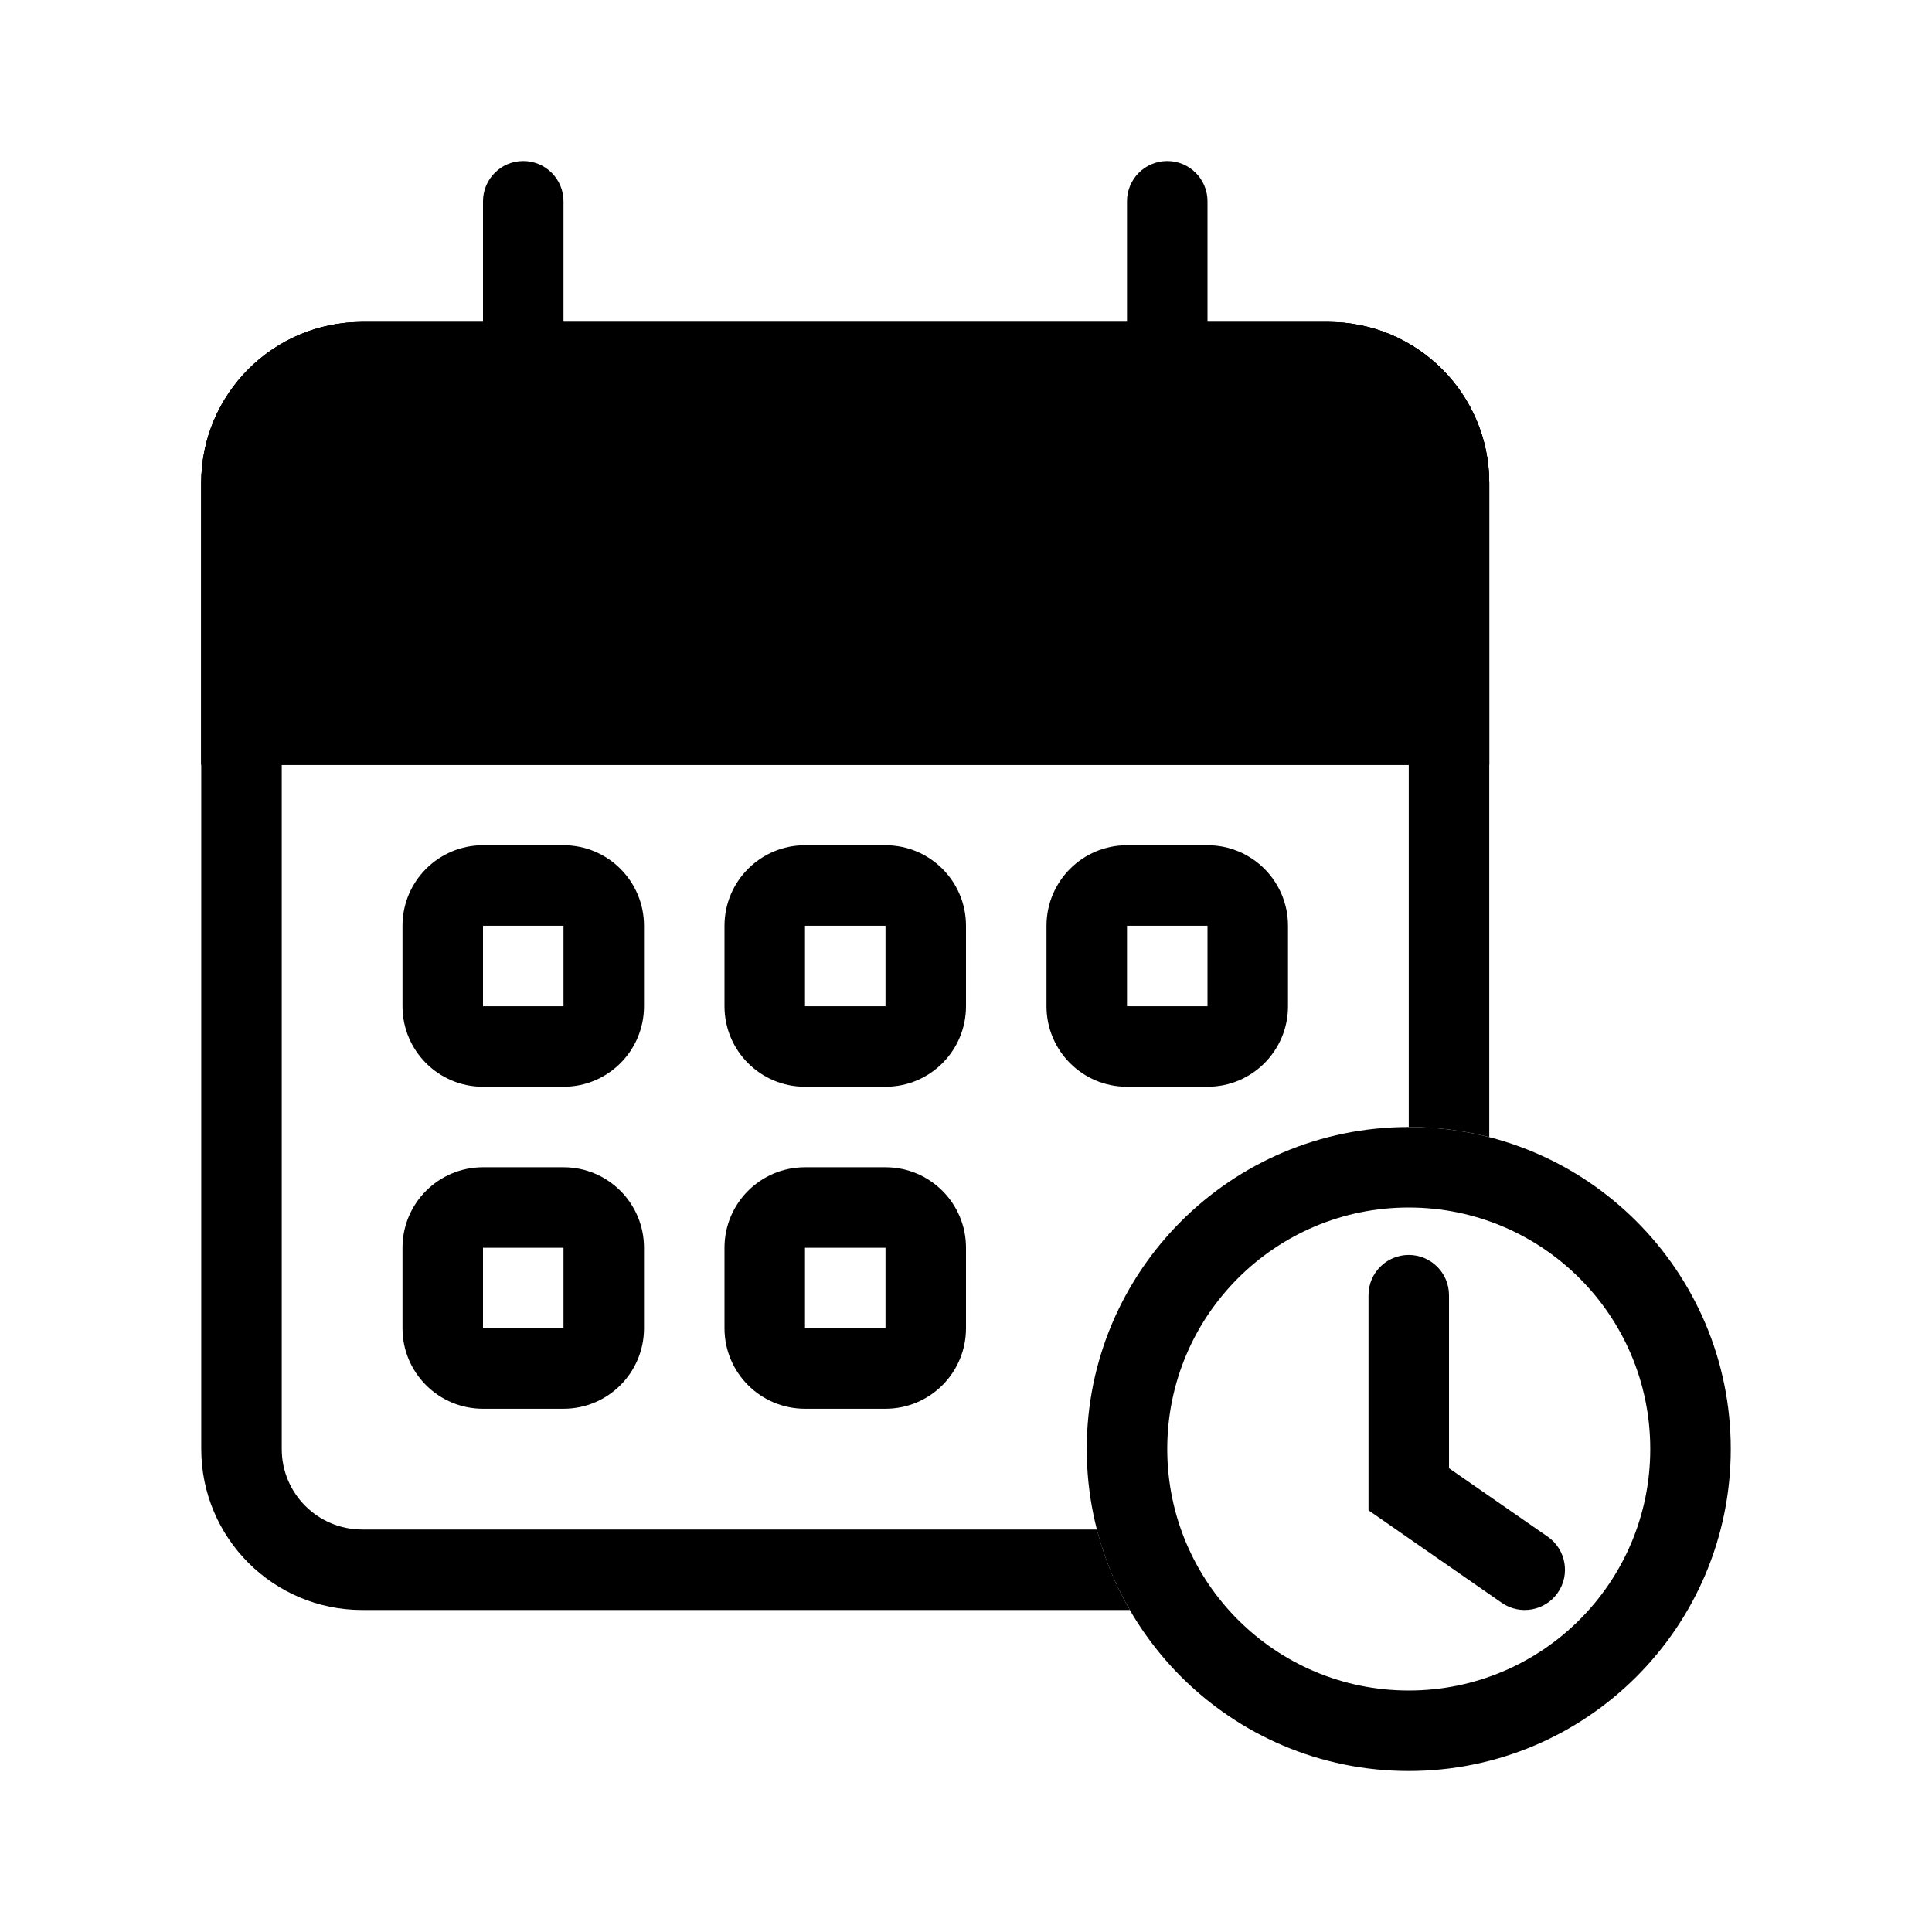
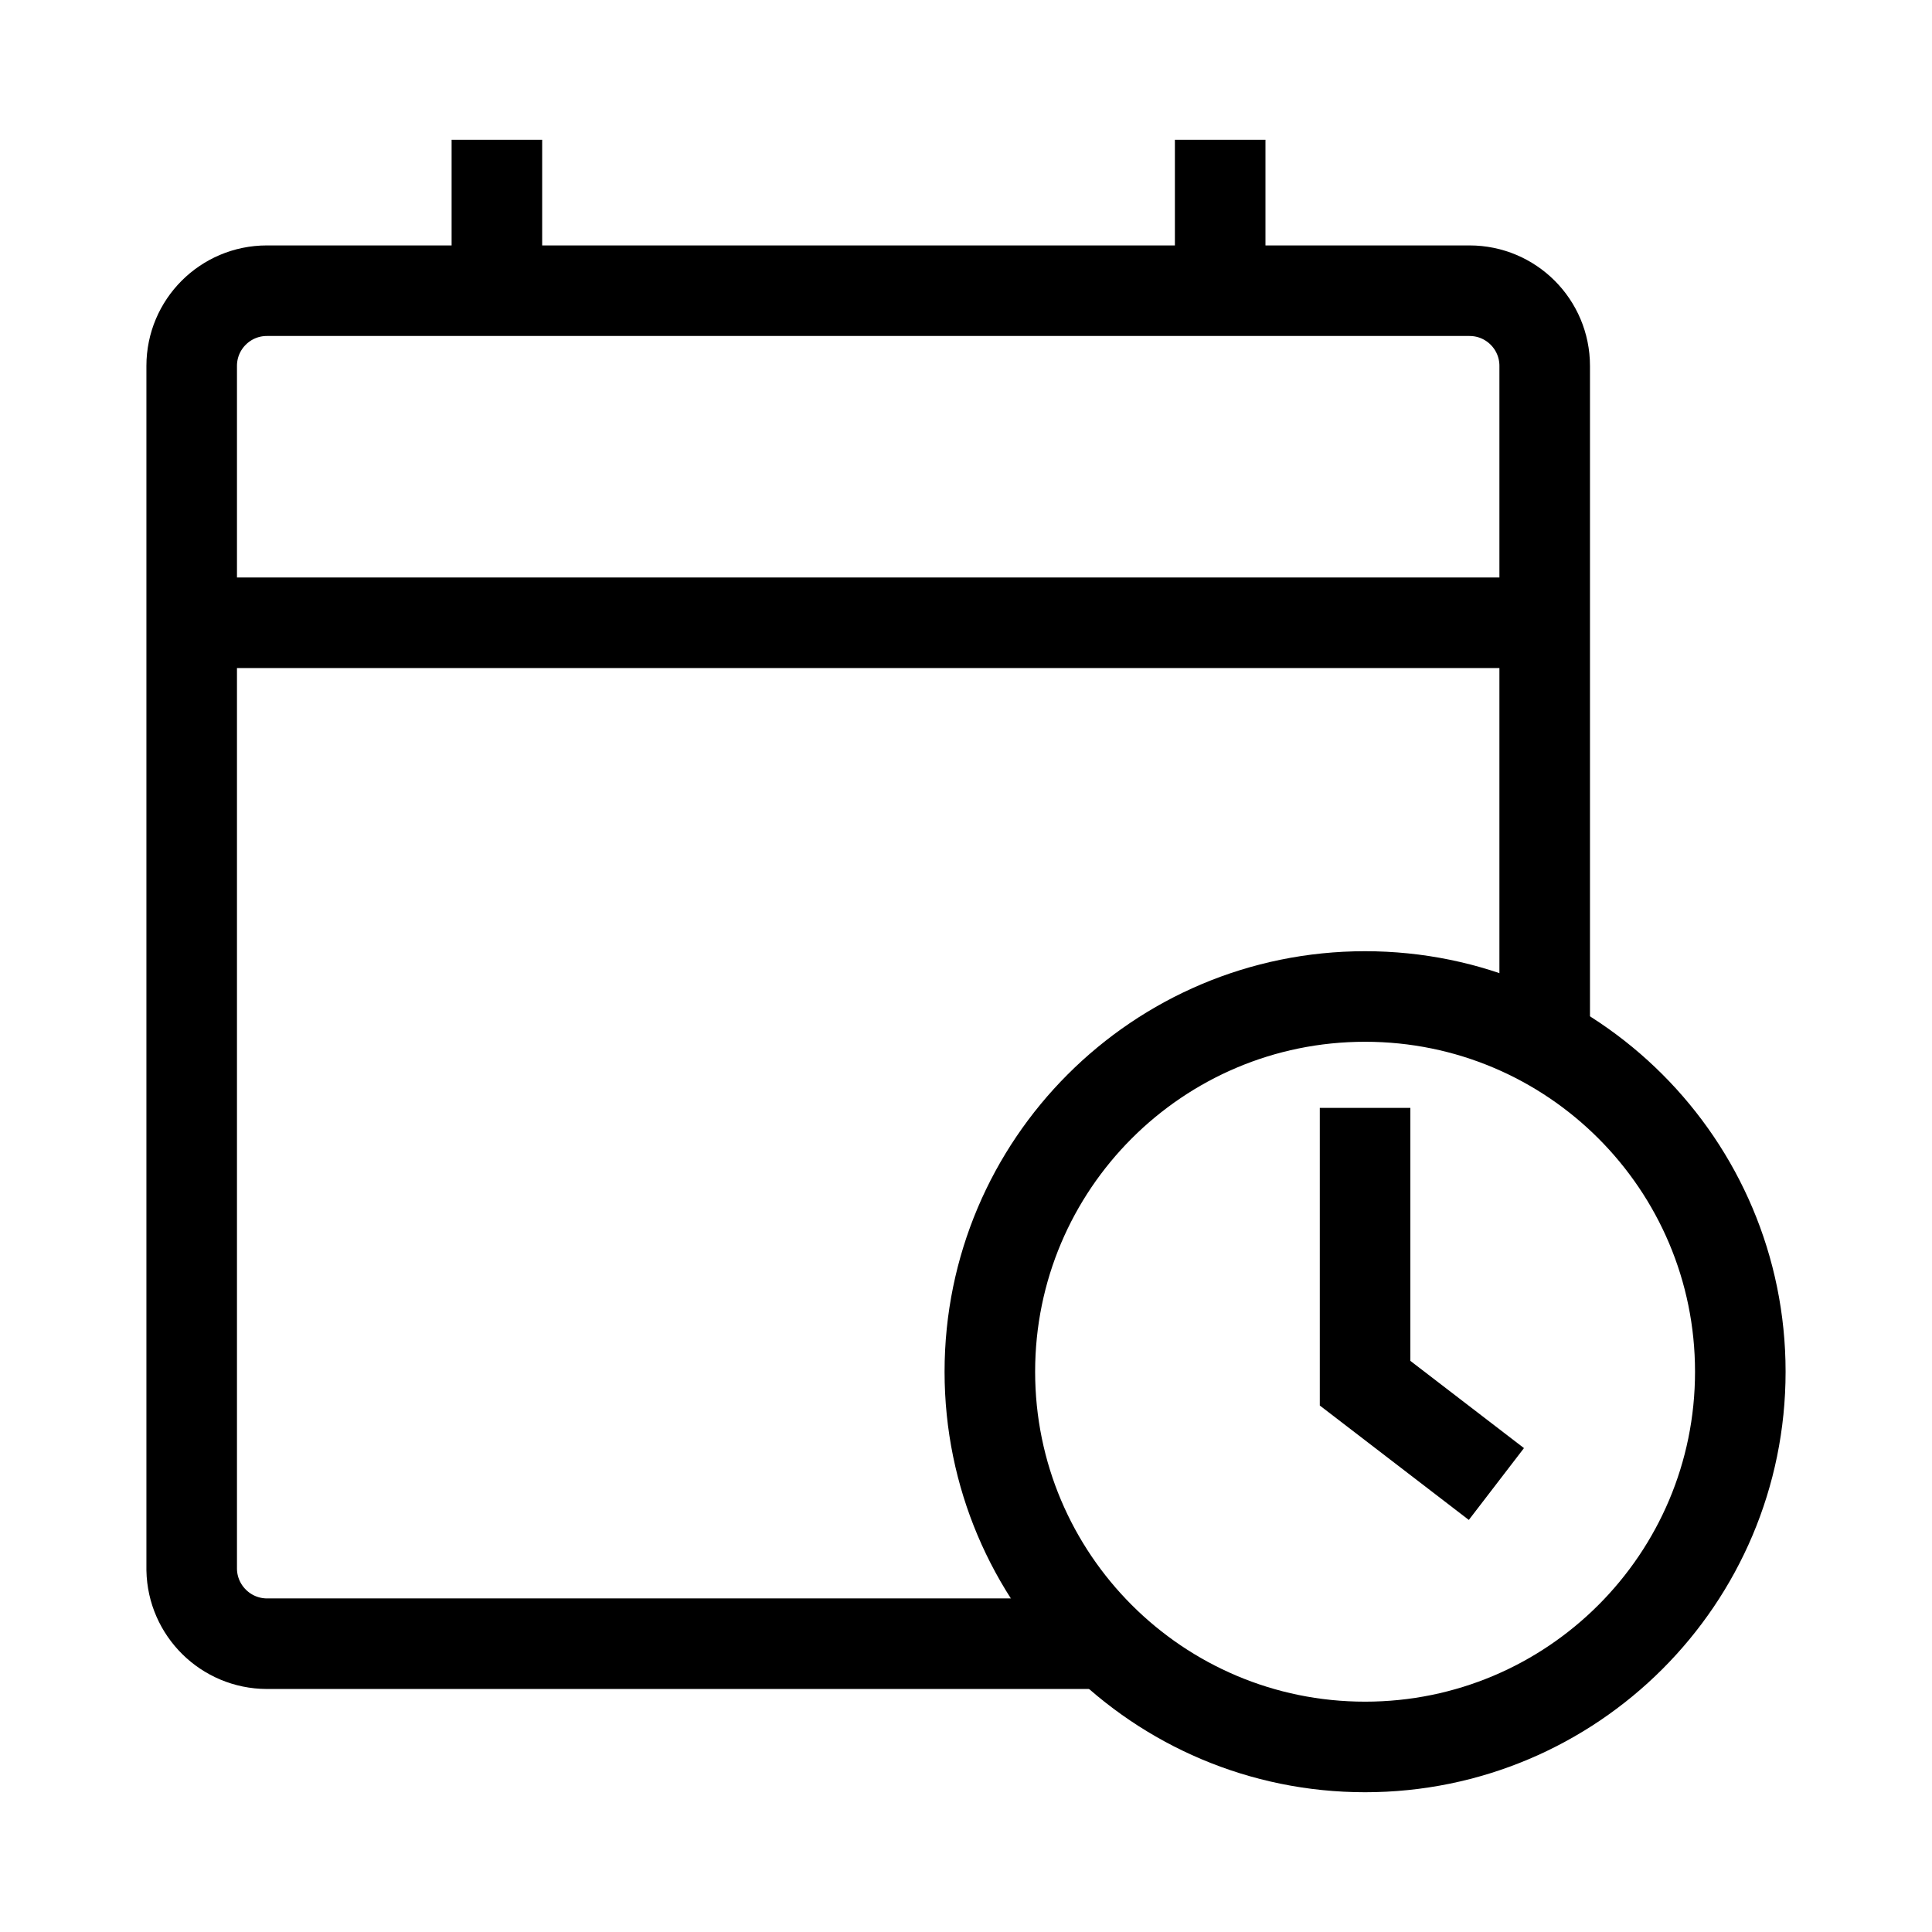
- <svg xmlns="http://www.w3.org/2000/svg" width="800px" height="800px" viewBox="0 0 48 48" fill="none">
-   <path d="M12 5C12 4.448 12.448 4 13 4C13.552 4 14 4.448 14 5V11C14 11.552 13.552 12 13 12C12.448 12 12 11.552 12 11V5Z" fill="#000000" />
-   <path d="M28 5C28 4.448 28.448 4 29 4C29.552 4 30 4.448 30 5V11C30 11.552 29.552 12 29 12C28.448 12 28 11.552 28 11V5Z" fill="#000000" />
-   <path fill-rule="evenodd" clip-rule="evenodd" d="M14 23H12L12 25H14V23ZM12 21C10.895 21 10 21.895 10 23V25C10 26.105 10.895 27 12 27H14C15.105 27 16 26.105 16 25V23C16 21.895 15.105 21 14 21H12Z" fill="#000000" />
-   <path fill-rule="evenodd" clip-rule="evenodd" d="M22 23H20L20 25H22V23ZM20 21C18.895 21 18 21.895 18 23V25C18 26.105 18.895 27 20 27H22C23.105 27 24 26.105 24 25V23C24 21.895 23.105 21 22 21H20Z" fill="#000000" />
-   <path fill-rule="evenodd" clip-rule="evenodd" d="M30 23H28L28 25H30V23ZM28 21C26.895 21 26 21.895 26 23V25C26 26.105 26.895 27 28 27H30C31.105 27 32 26.105 32 25V23C32 21.895 31.105 21 30 21H28Z" fill="#000000" />
-   <path fill-rule="evenodd" clip-rule="evenodd" d="M14 31H12L12 33H14V31ZM12 29C10.895 29 10 29.895 10 31V33C10 34.105 10.895 35 12 35H14C15.105 35 16 34.105 16 33V31C16 29.895 15.105 29 14 29H12Z" fill="#000000" />
-   <path fill-rule="evenodd" clip-rule="evenodd" d="M22 31H20L20 33H22V31ZM20 29C18.895 29 18 29.895 18 31V33C18 34.105 18.895 35 20 35H22C23.105 35 24 34.105 24 33V31C24 29.895 23.105 29 22 29H20Z" fill="#000000" />
-   <path fill-rule="evenodd" clip-rule="evenodd" d="M9 10H33C34.105 10 35 10.895 35 12V28C35.691 28 36.361 28.087 37 28.252V12C37 9.791 35.209 8 33 8H9C6.791 8 5 9.791 5 12V36C5 38.209 6.791 40 9 40H28.07C27.712 39.381 27.435 38.709 27.252 38H9C7.895 38 7 37.105 7 36V12C7 10.895 7.895 10 9 10Z" fill="#000000" />
-   <path d="M5 12C5 9.791 6.791 8 9 8H33C35.209 8 37 9.791 37 12V19H5V12Z" fill="#000000" />
-   <path fill-rule="evenodd" clip-rule="evenodd" d="M33 10H9C7.895 10 7 10.895 7 12V17H35V12C35 10.895 34.105 10 33 10ZM9 8C6.791 8 5 9.791 5 12V19H37V12C37 9.791 35.209 8 33 8H9Z" fill="#000000" />
-   <path fill-rule="evenodd" clip-rule="evenodd" d="M36 19H6V17H36V19Z" fill="#000000" />
-   <path fill-rule="evenodd" clip-rule="evenodd" d="M35 42C38.314 42 41 39.314 41 36C41 32.686 38.314 30 35 30C31.686 30 29 32.686 29 36C29 39.314 31.686 42 35 42ZM35 44C39.418 44 43 40.418 43 36C43 31.582 39.418 28 35 28C30.582 28 27 31.582 27 36C27 40.418 30.582 44 35 44Z" fill="#000000" />
-   <path fill-rule="evenodd" clip-rule="evenodd" d="M35 31.179C35.552 31.179 36 31.626 36 32.179V36.477L38.452 38.178C38.905 38.493 39.018 39.117 38.703 39.57C38.388 40.024 37.765 40.136 37.311 39.822L34 37.523V32.179C34 31.626 34.448 31.179 35 31.179Z" fill="#000000" />
+ <svg xmlns="http://www.w3.org/2000/svg" width="800px" height="800px" viewBox="0 0 64 64" stroke-width="3" stroke="#000000" fill="none">
+   <path d="M36.66,54.45H8.84A2.5,2.5,0,0,1,6.35,52V12.12A2.49,2.49,0,0,1,8.84,9.63H48.68a2.49,2.49,0,0,1,2.49,2.49v22.4" />
+   <line x1="6.35" y1="20.63" x2="51.17" y2="20.63" />
+   <line x1="16.46" y1="9.63" x2="16.46" y2="4.63" />
+   <line x1="40.42" y1="9.63" x2="40.42" y2="4.63" />
+   <circle cx="45.22" cy="45.44" r="12.43" />
+   <polyline points="45.22 36.7 45.22 45.82 49.57 49.16" />
</svg>
